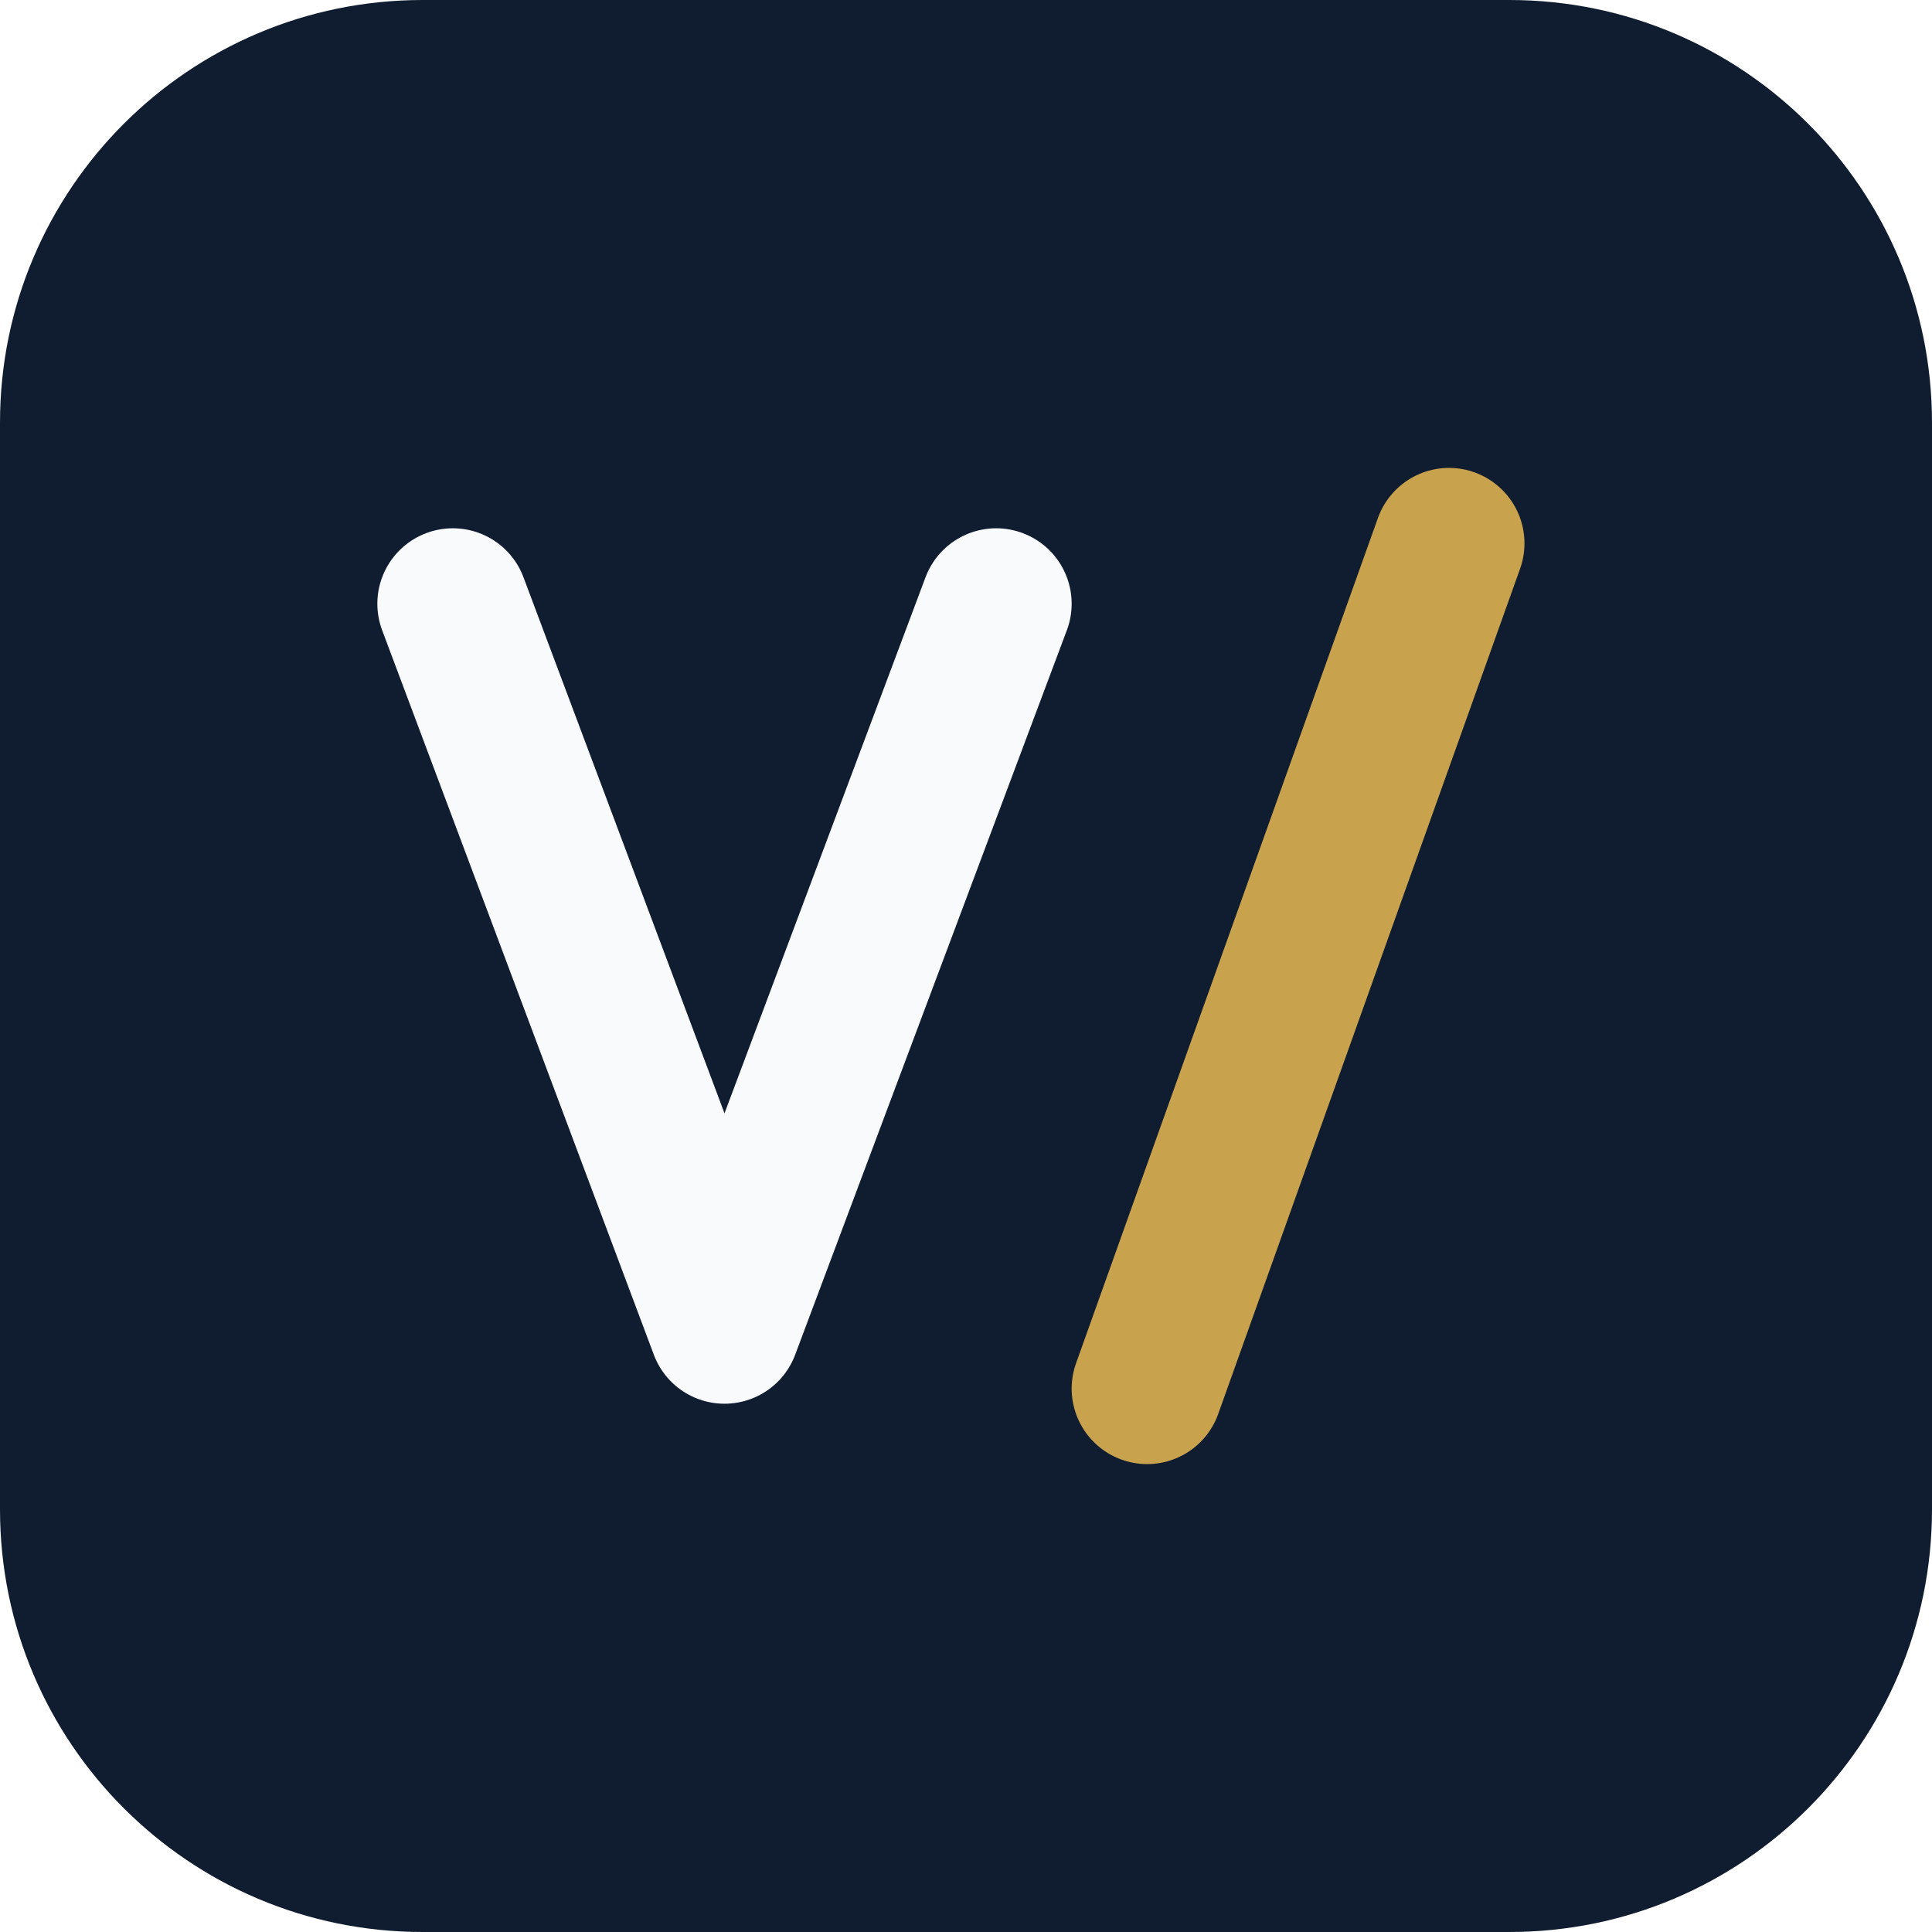
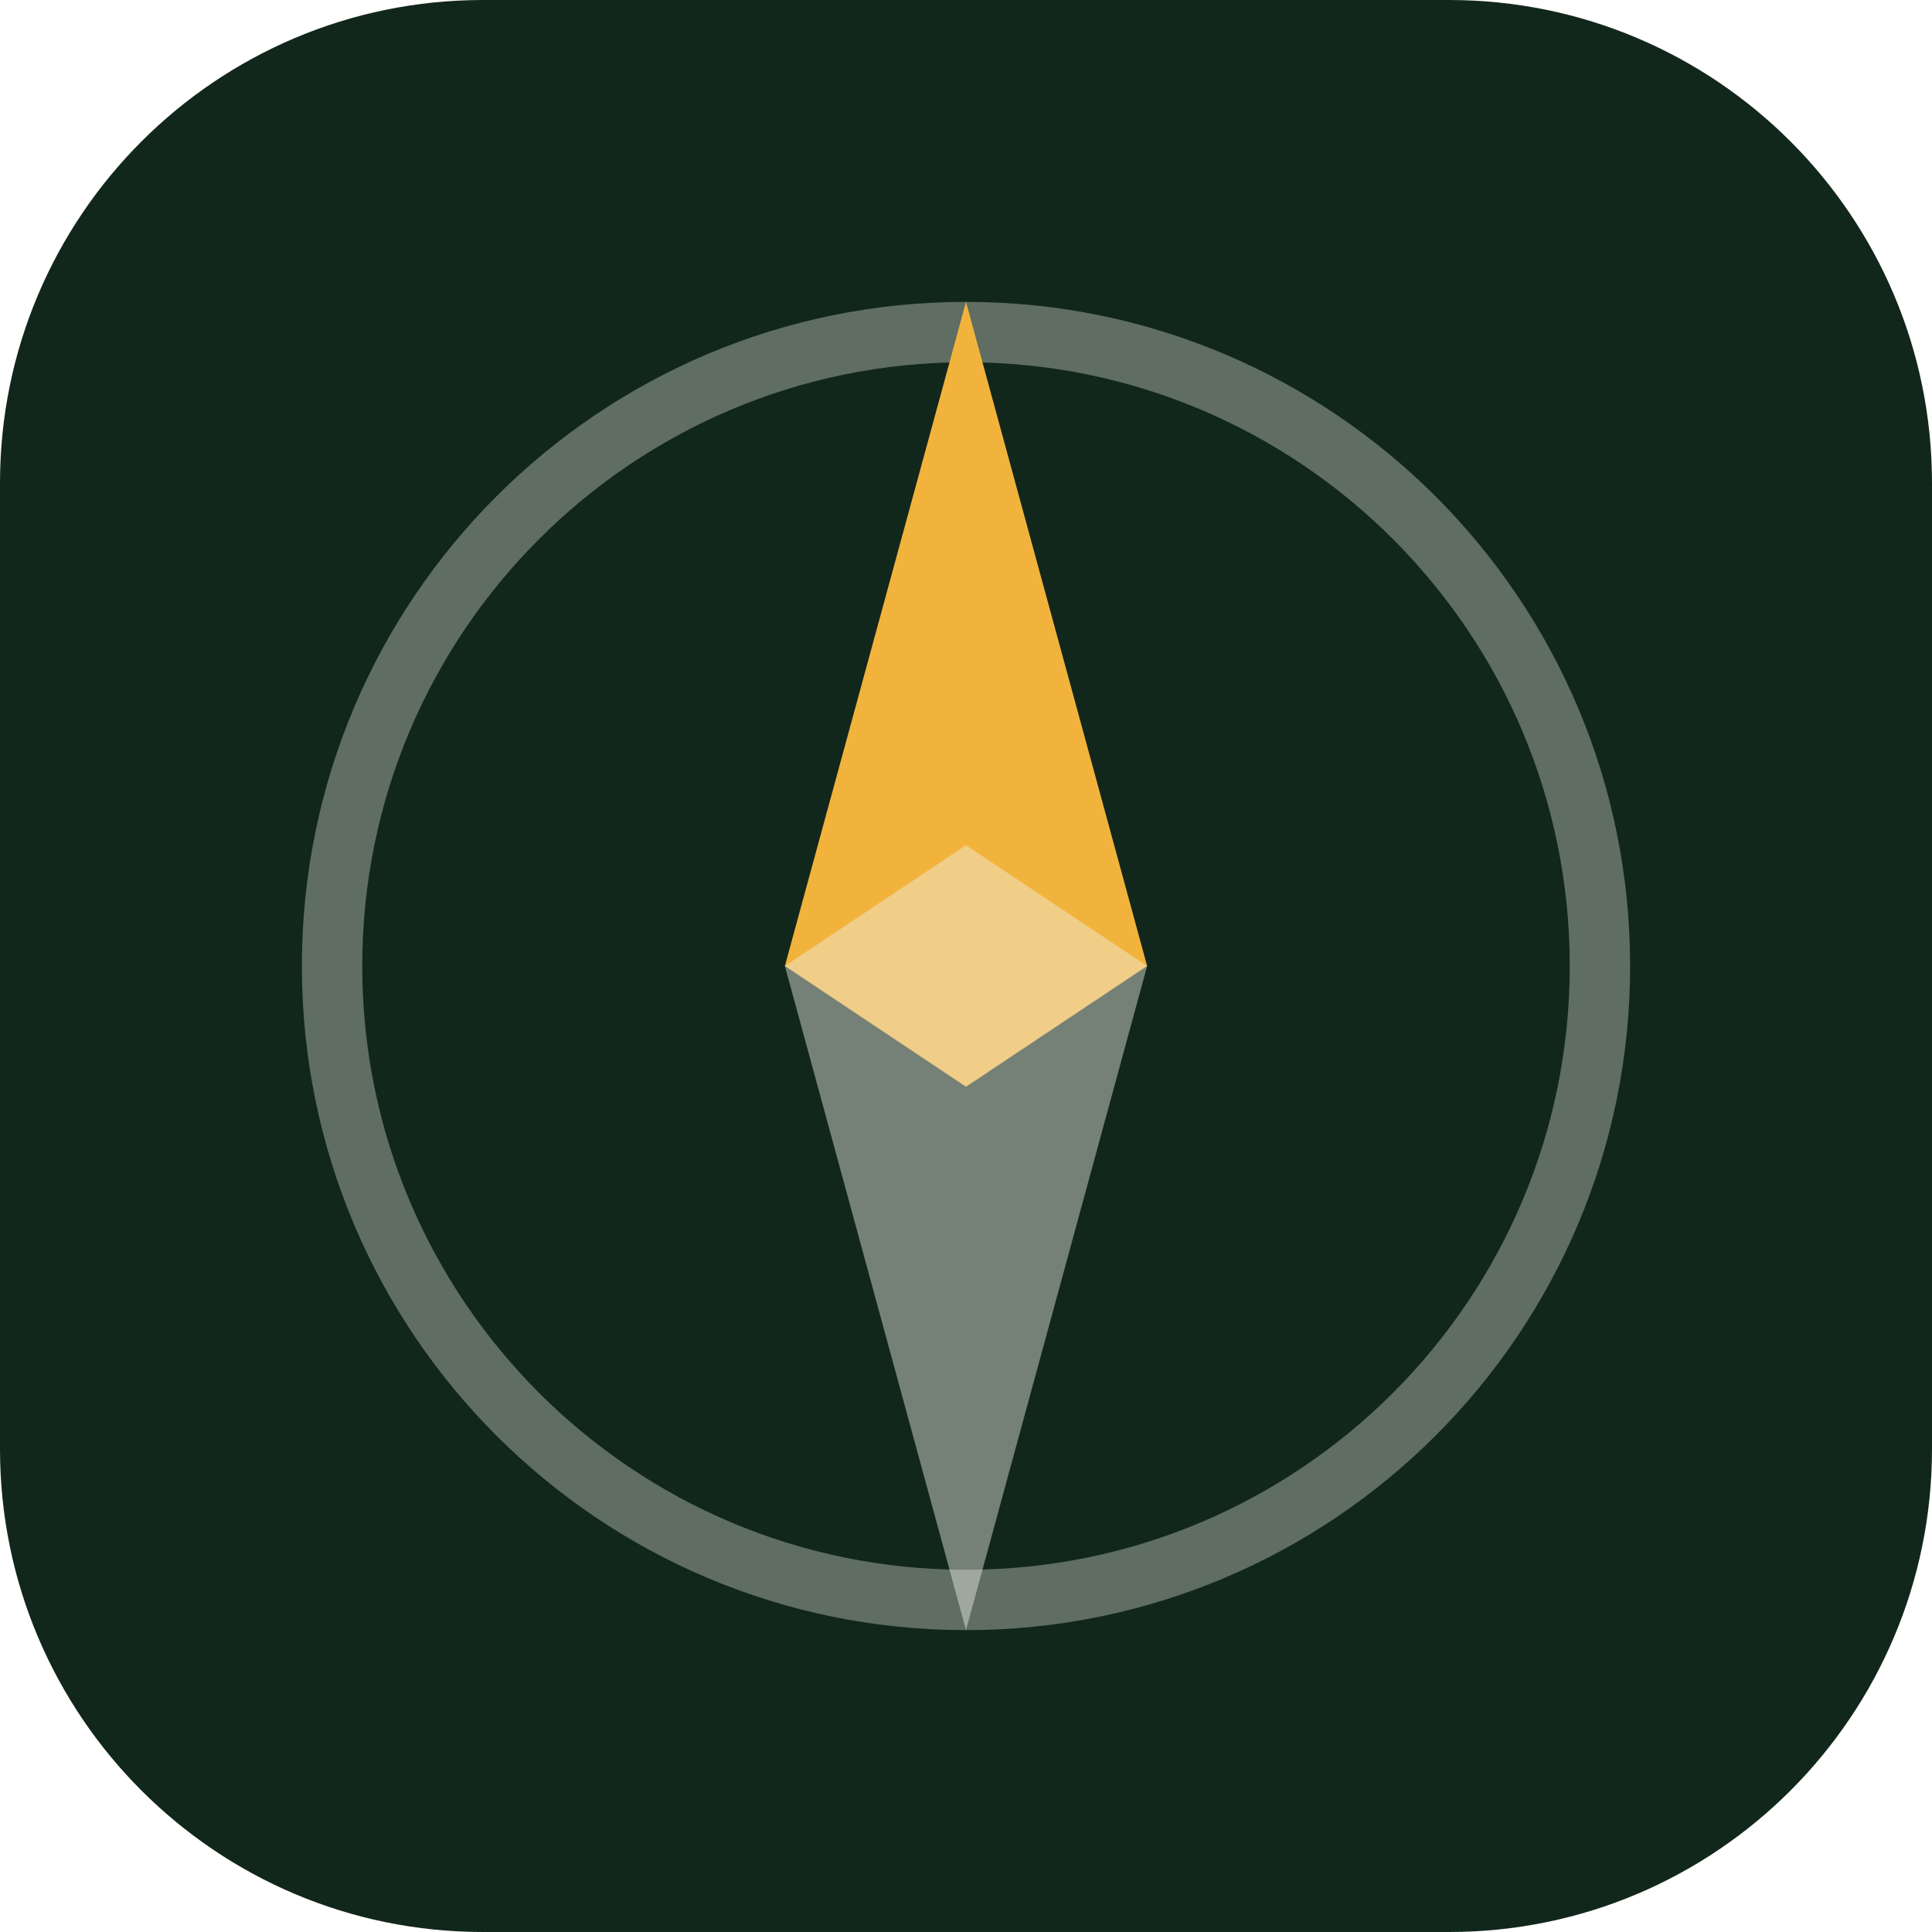
<svg xmlns="http://www.w3.org/2000/svg" viewBox="0 0 64 64">
-   <rect width="64" height="64" rx="14" fill="#101D30" />
-   <path d="M15 20 L24 44 L33 20" fill="none" stroke="#F8FAFC" stroke-width="5" stroke-linecap="round" stroke-linejoin="round" />
-   <path d="M38 46 L48 18" stroke="#C9A24D" stroke-width="5" stroke-linecap="round" />
+   <rect width="64" height="64" rx="16" fill="#12271B" />
+   <circle cx="32" cy="32" r="21" fill="none" stroke="#EEF0E4" stroke-opacity=".35" stroke-width="2" />
+   <path d="M32 10 L38 32 L32 36 L26 32 Z" fill="#F2B33D" />
+   <path d="M32 54 L38 32 L32 28 L26 32 Z" fill="#EEF0E4" fill-opacity=".45" />
</svg>
